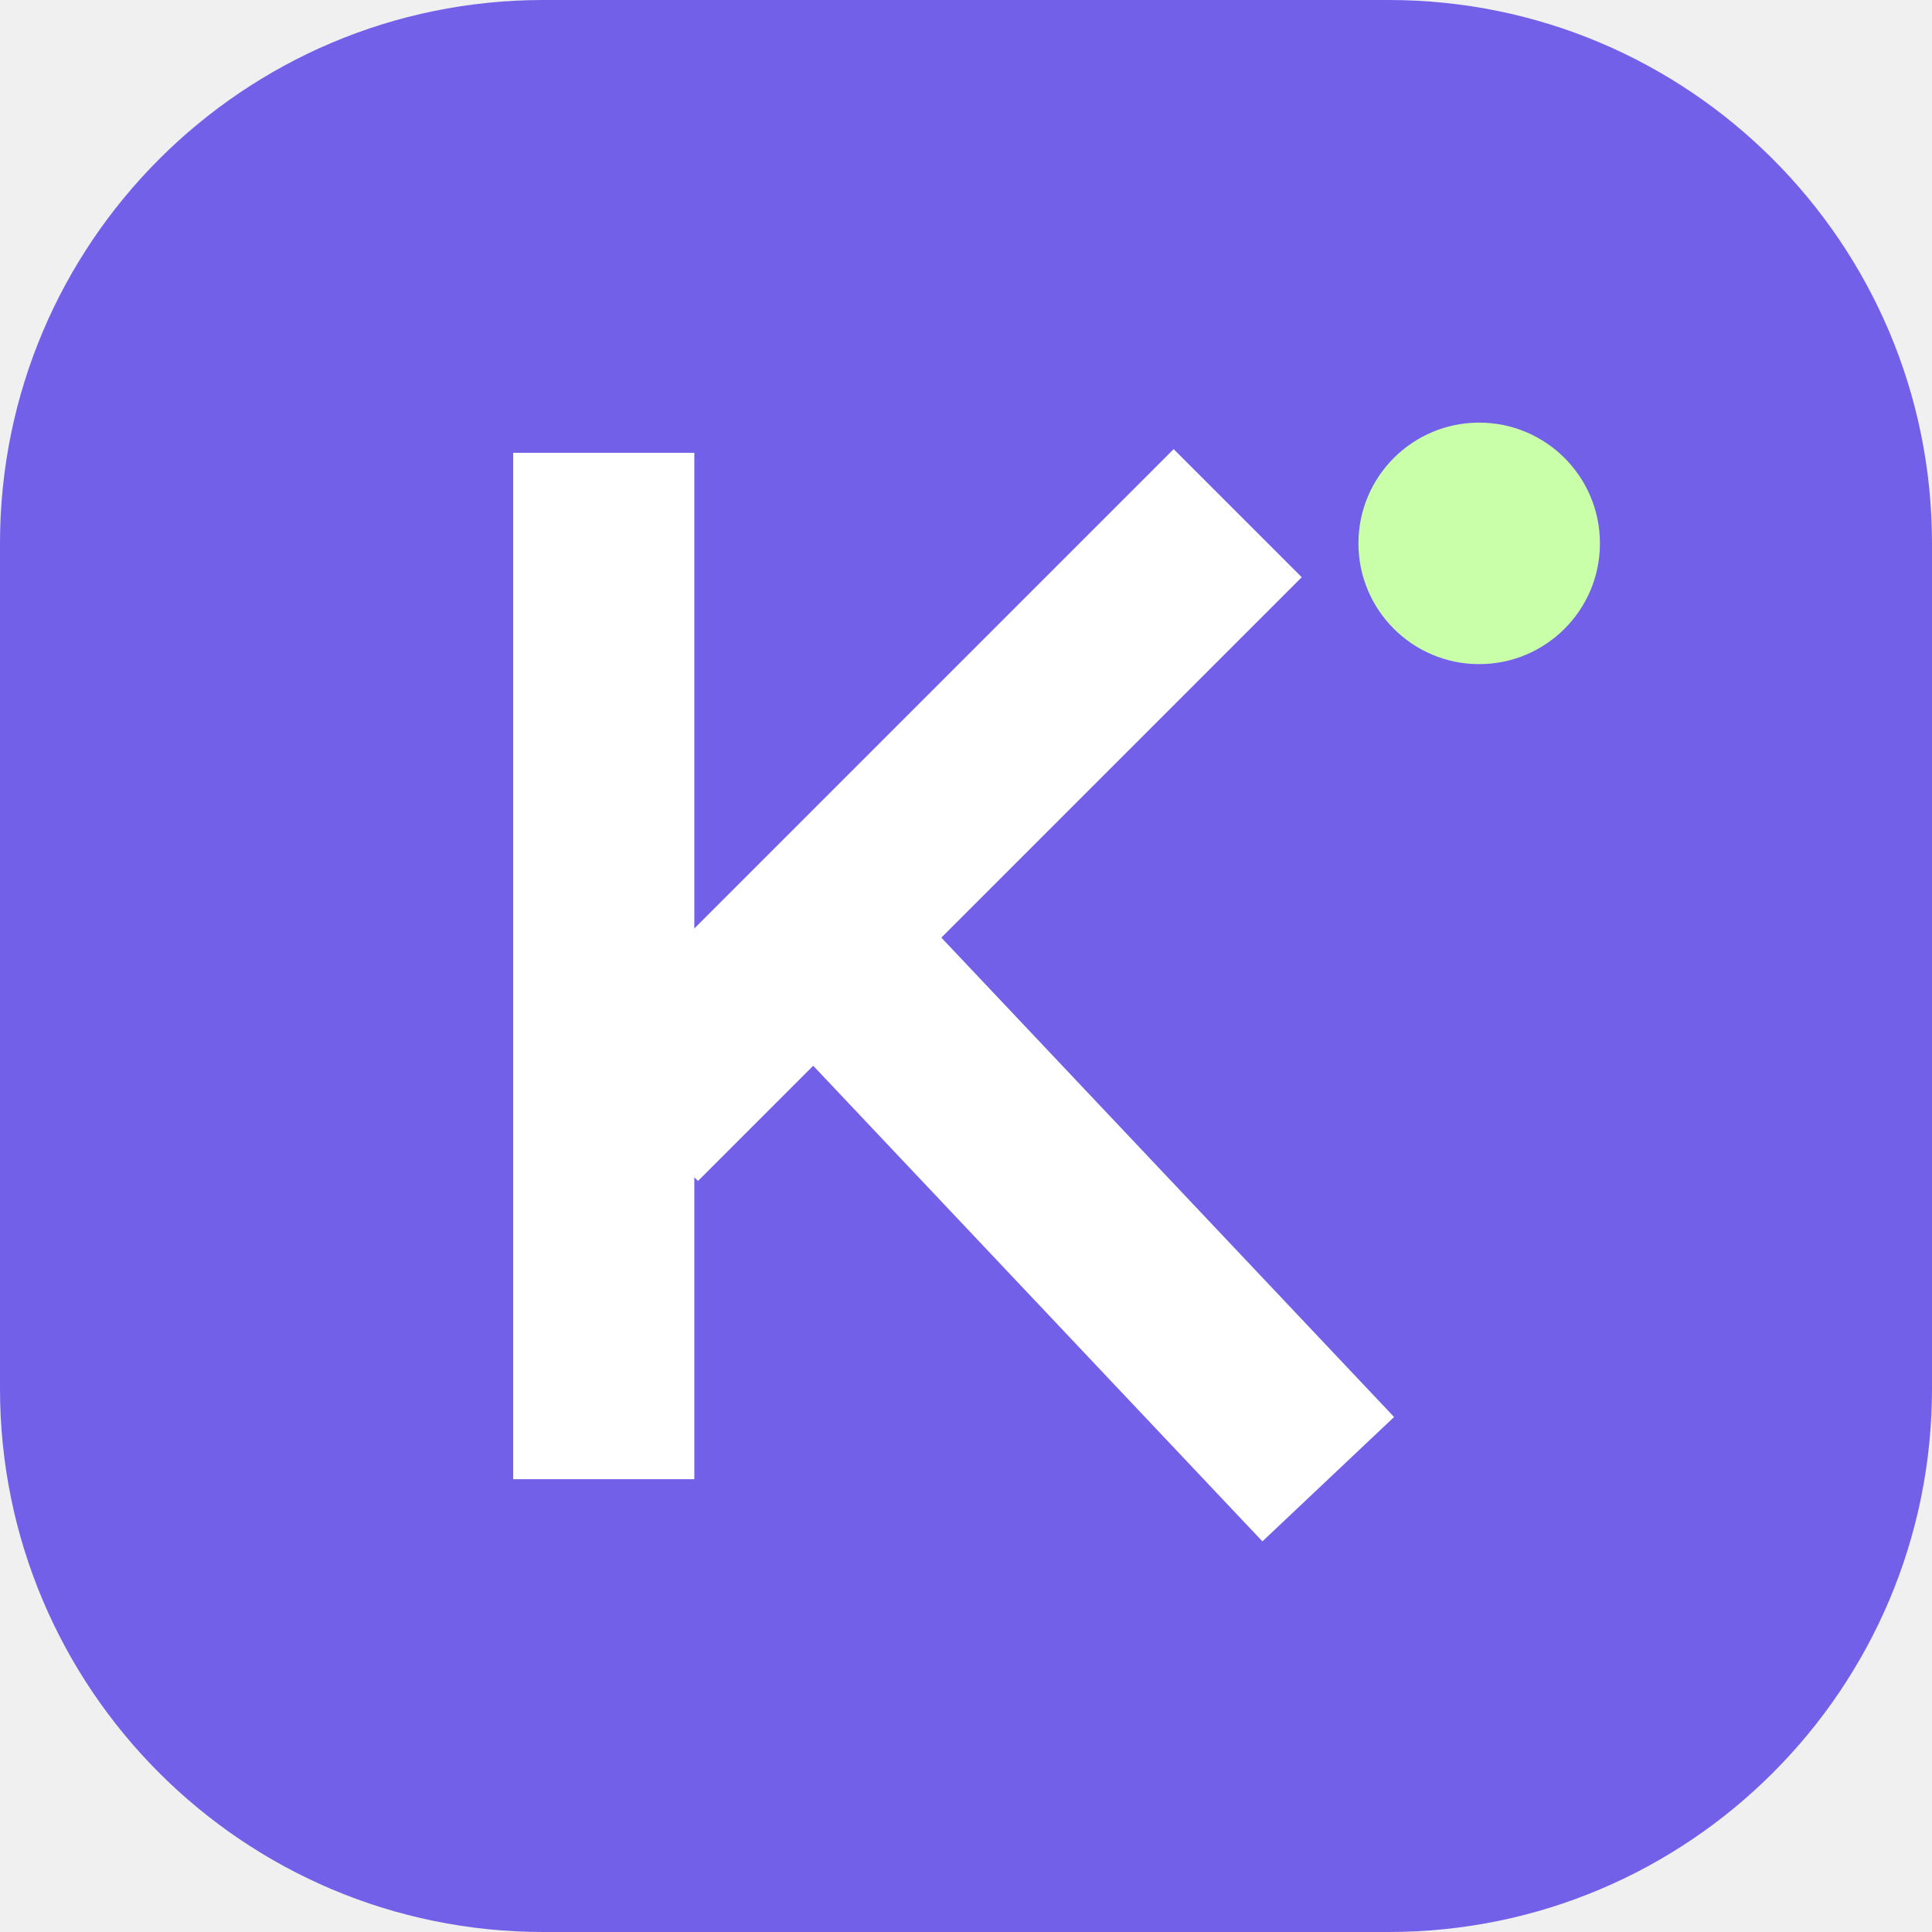
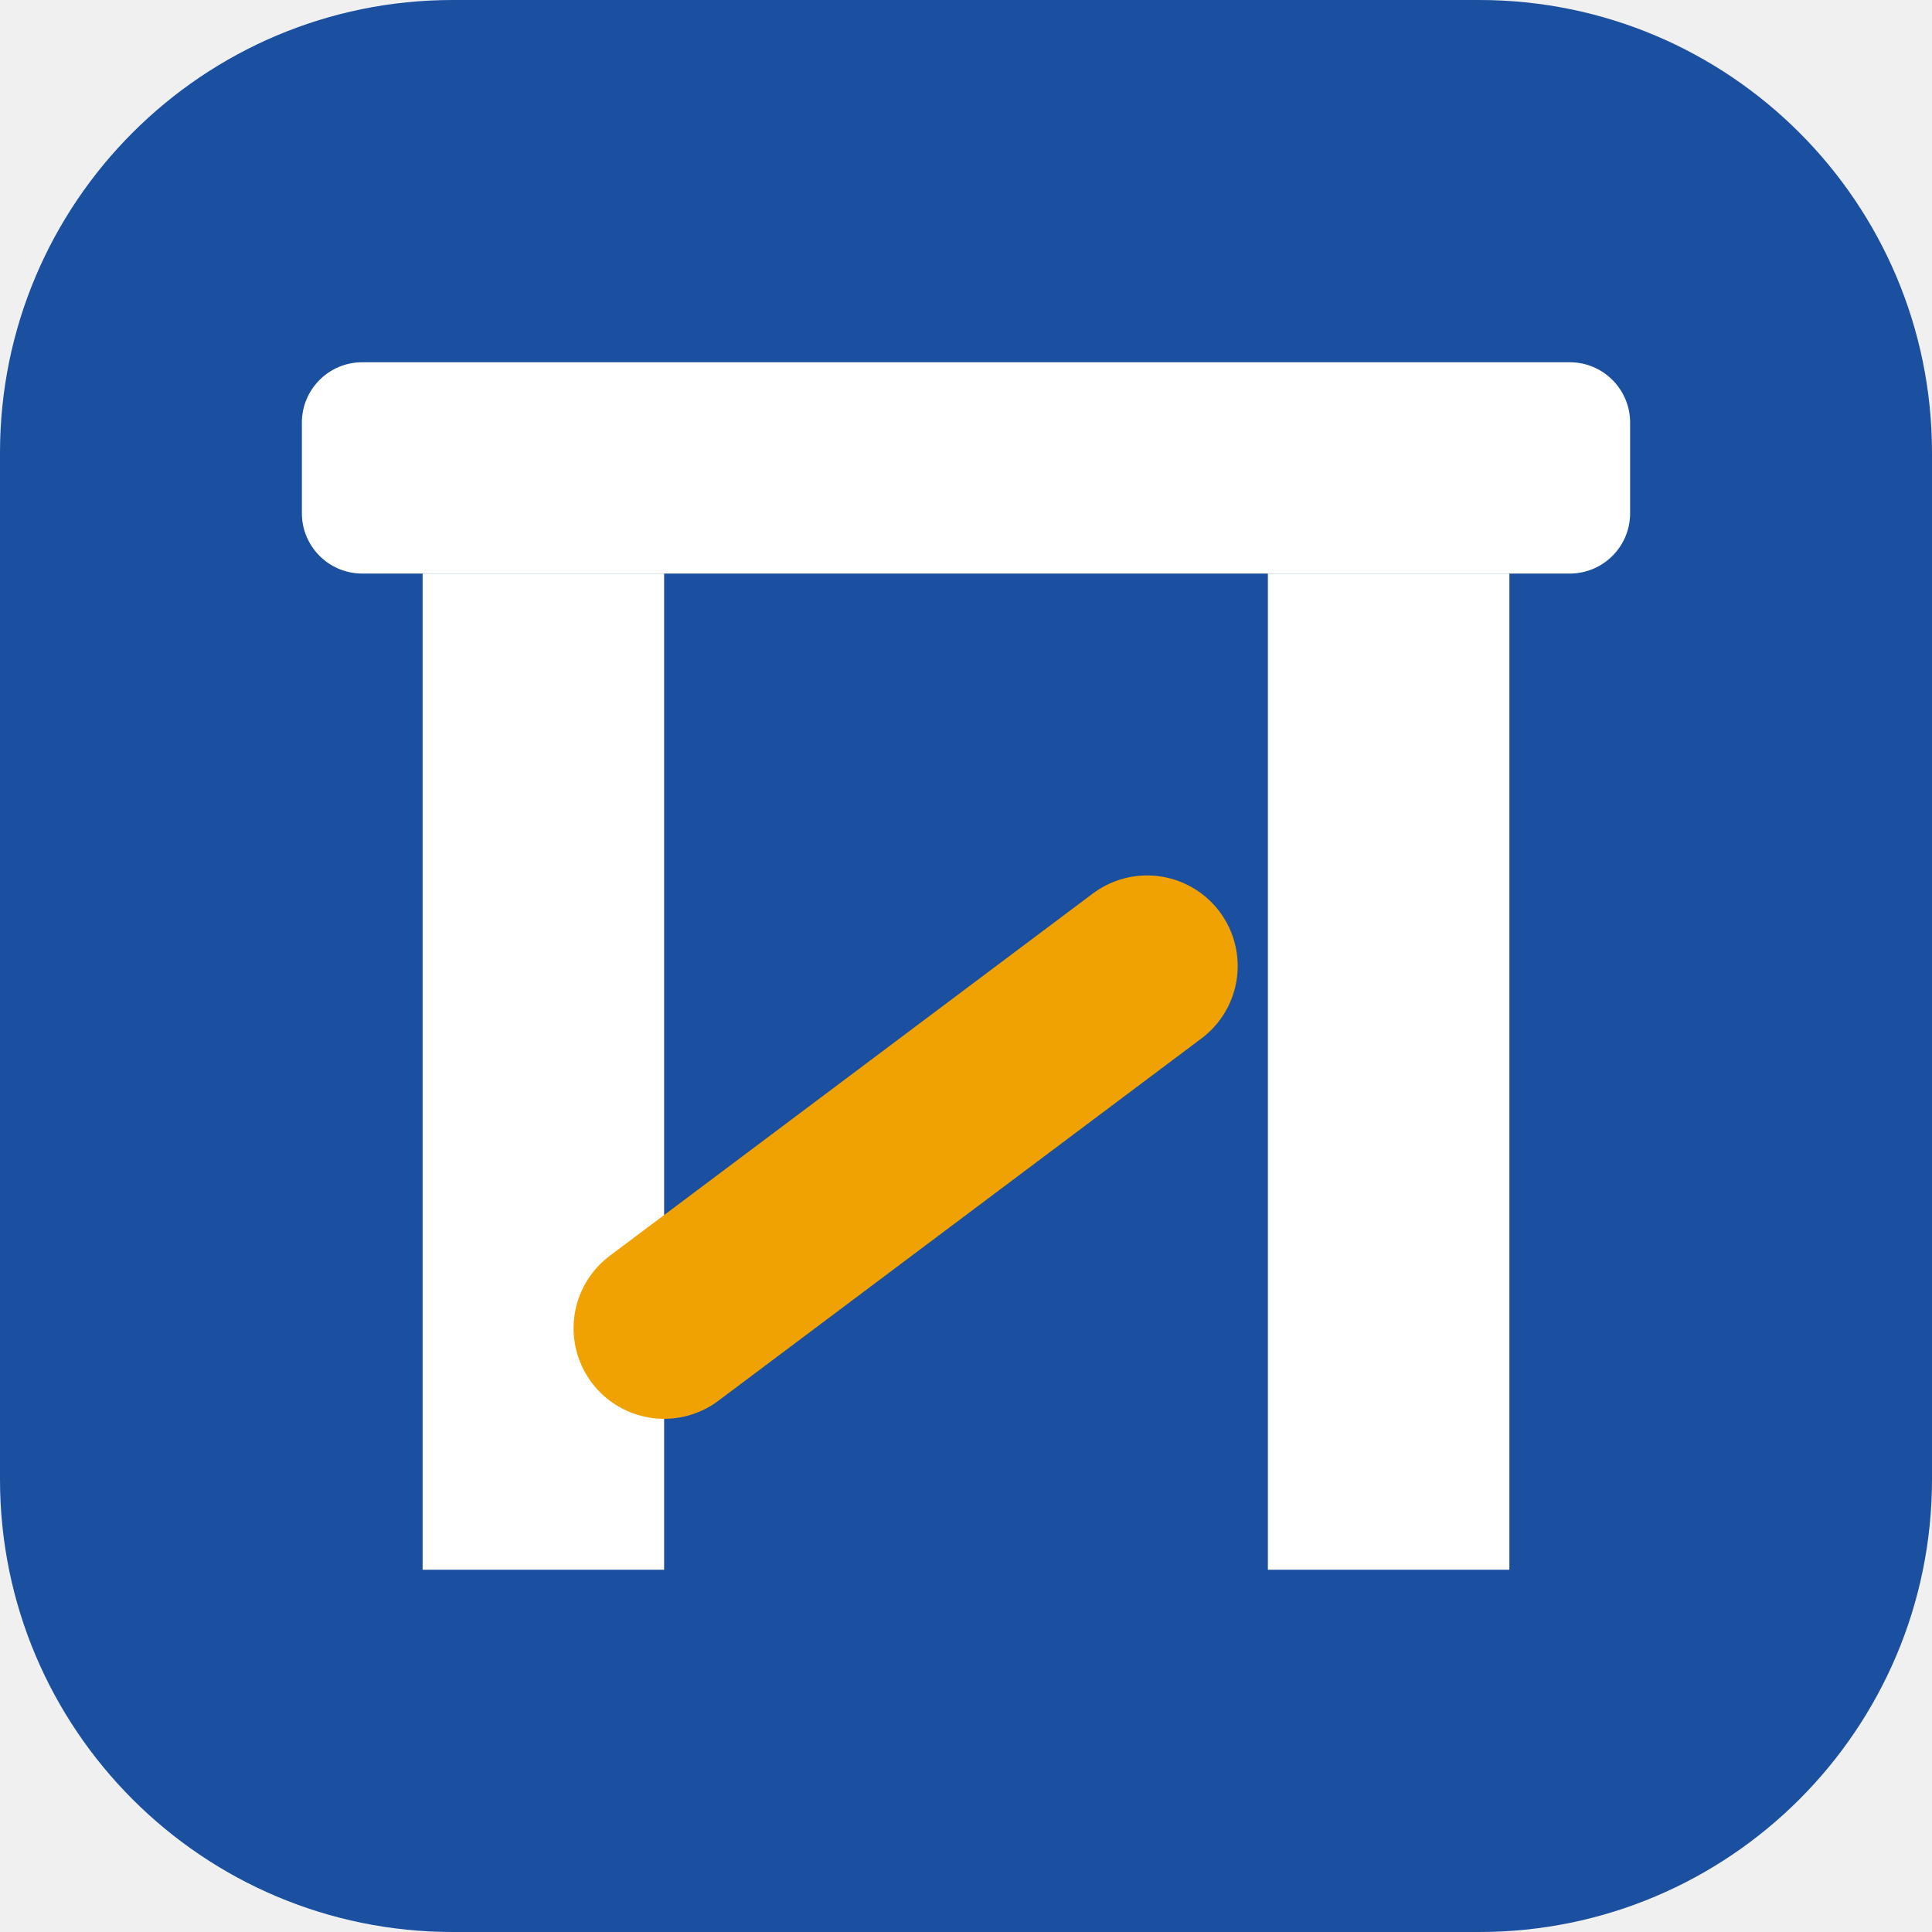
<svg xmlns="http://www.w3.org/2000/svg" width="64" height="64" viewBox="0 0 64 64">
-   <rect width="64" height="64" rx="18" fill="#7360e9" />
-   <path d="M20 15v34m1-12 20-20M27 31l17 18" fill="none" stroke="#fff" stroke-width="6" />
-   <circle cx="49" cy="18" r="4" fill="#c8ffa8" />
+   <rect width="64" height="64" rx="15" fill="#1B4FA0" />
+   <rect x="10" y="12" width="44" height="7" rx="2" fill="#fff" />
+   <rect x="14" y="19" width="8" height="33" fill="#fff" />
+   <rect x="42" y="19" width="8" height="33" fill="#fff" />
+   <path d="M22 44 38 32" stroke="#F0A202" stroke-width="6" stroke-linecap="round" />
</svg>
